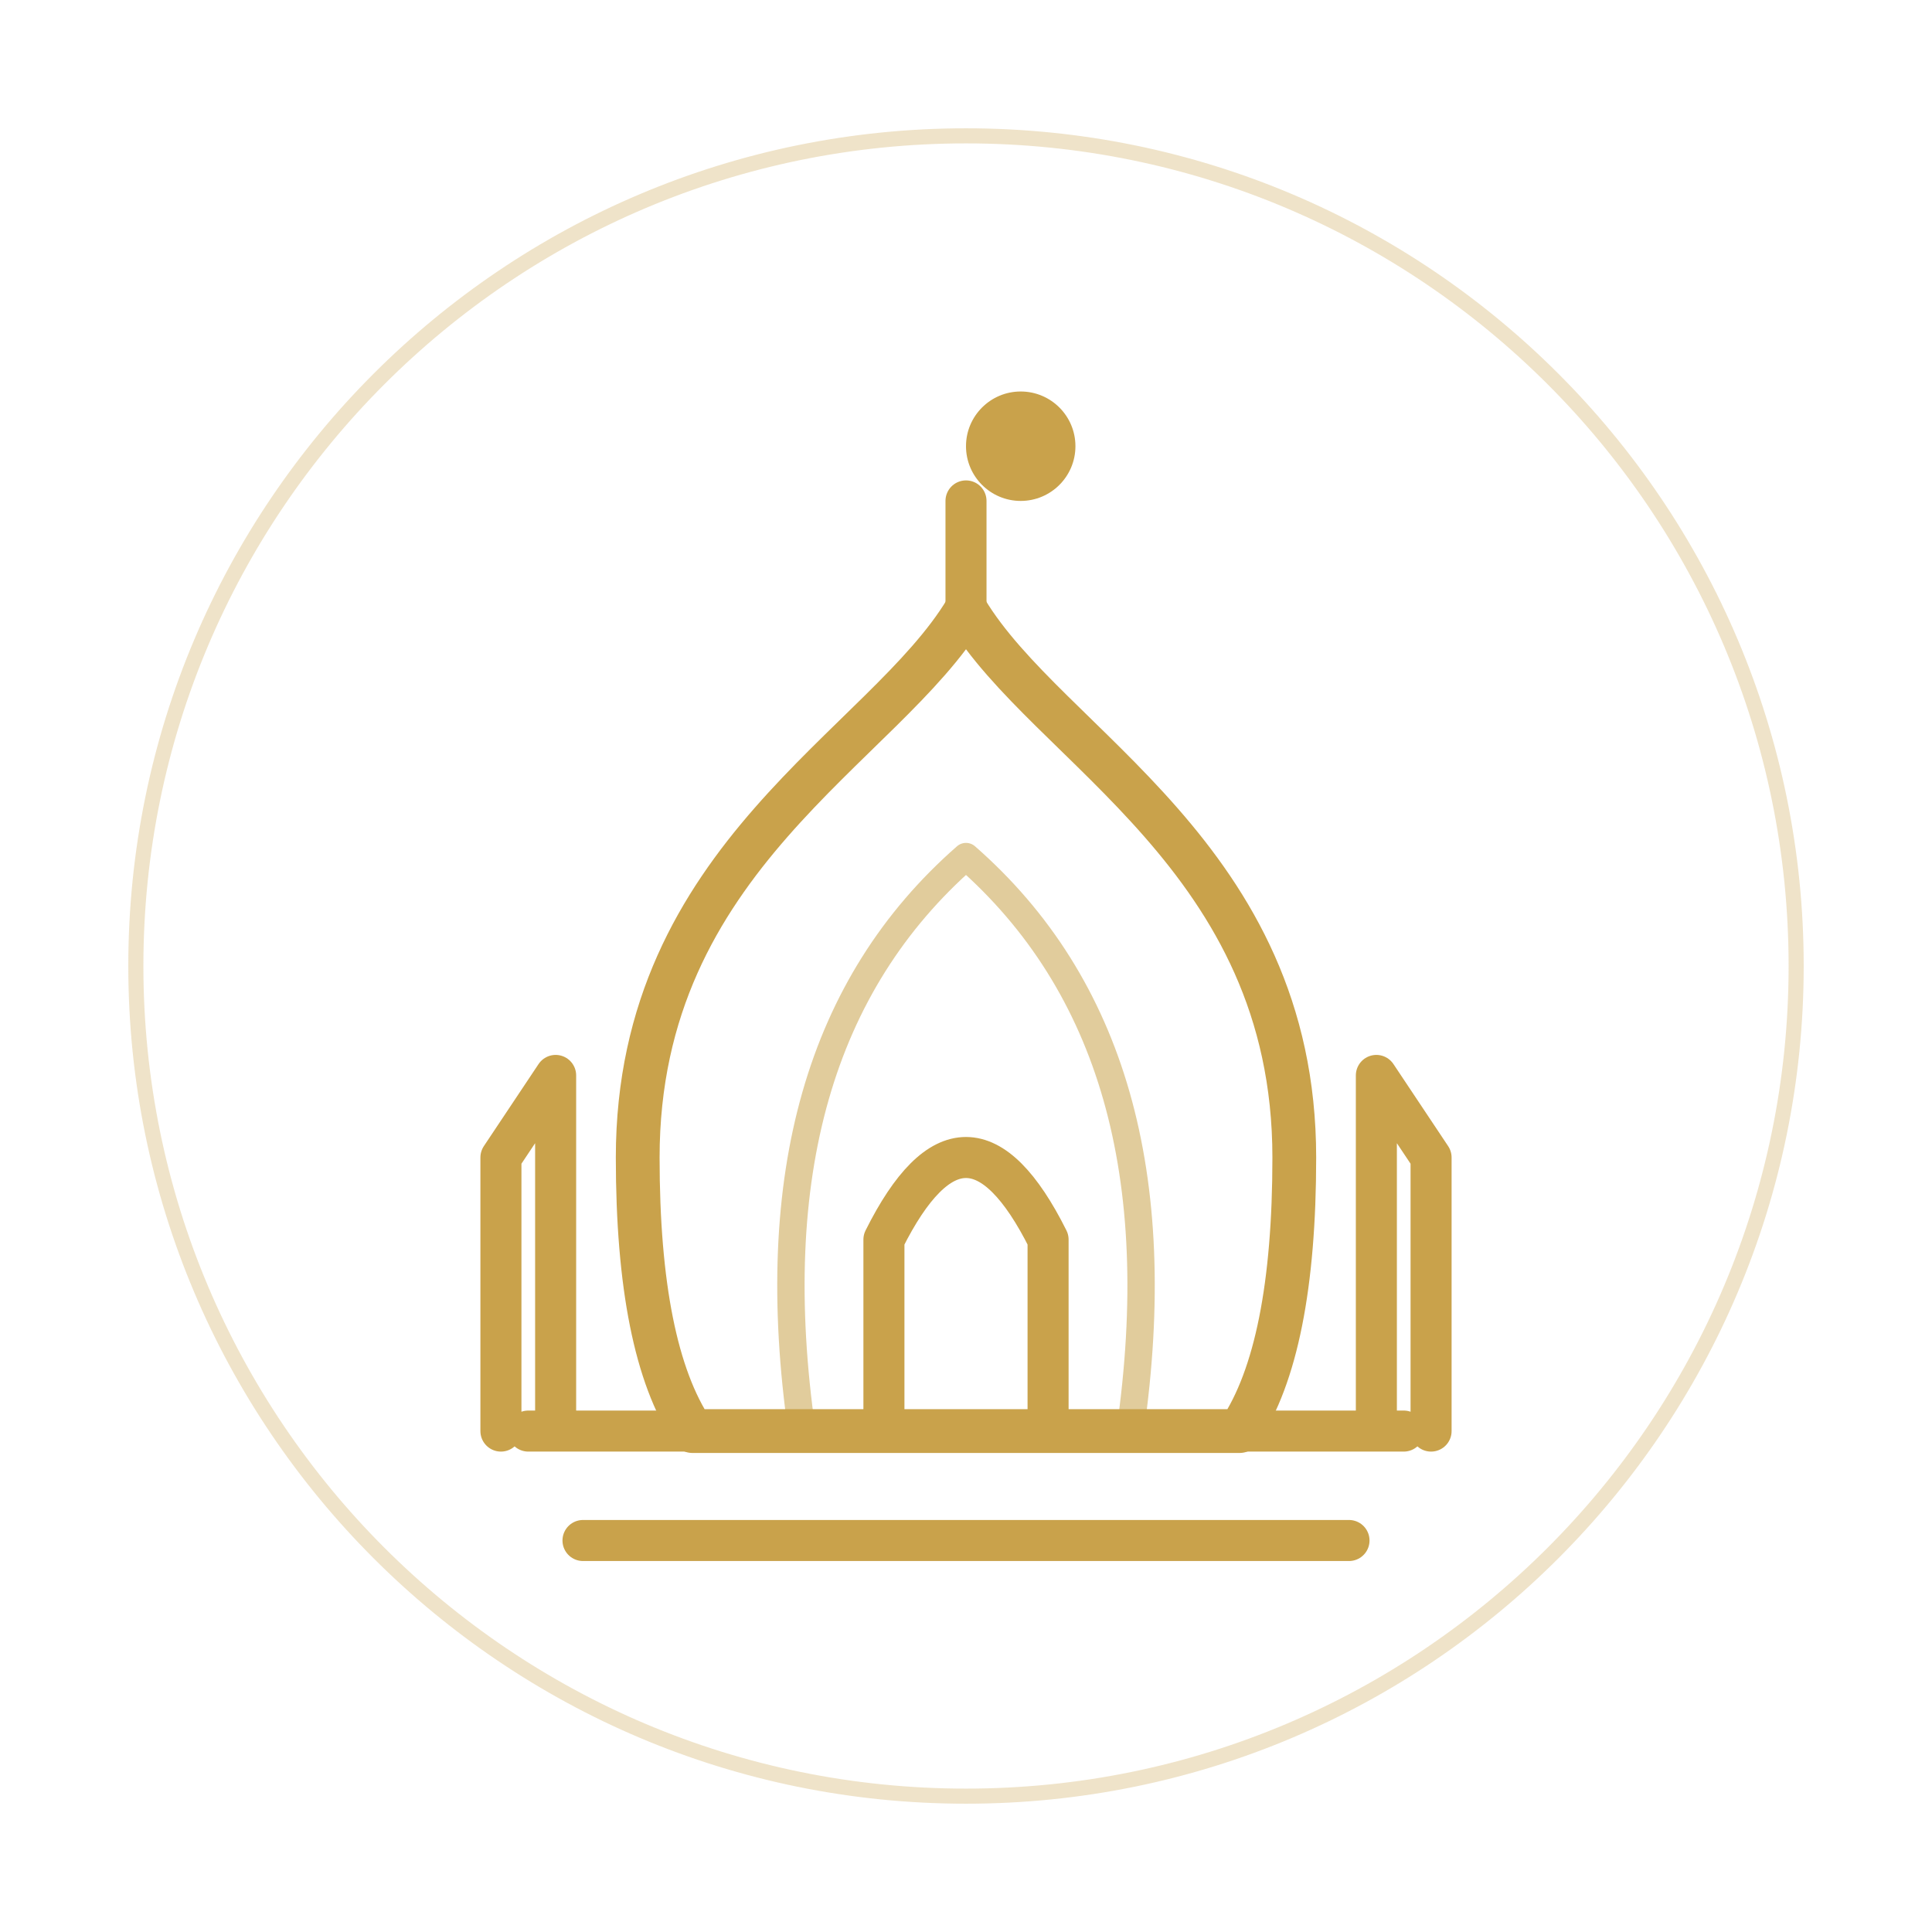
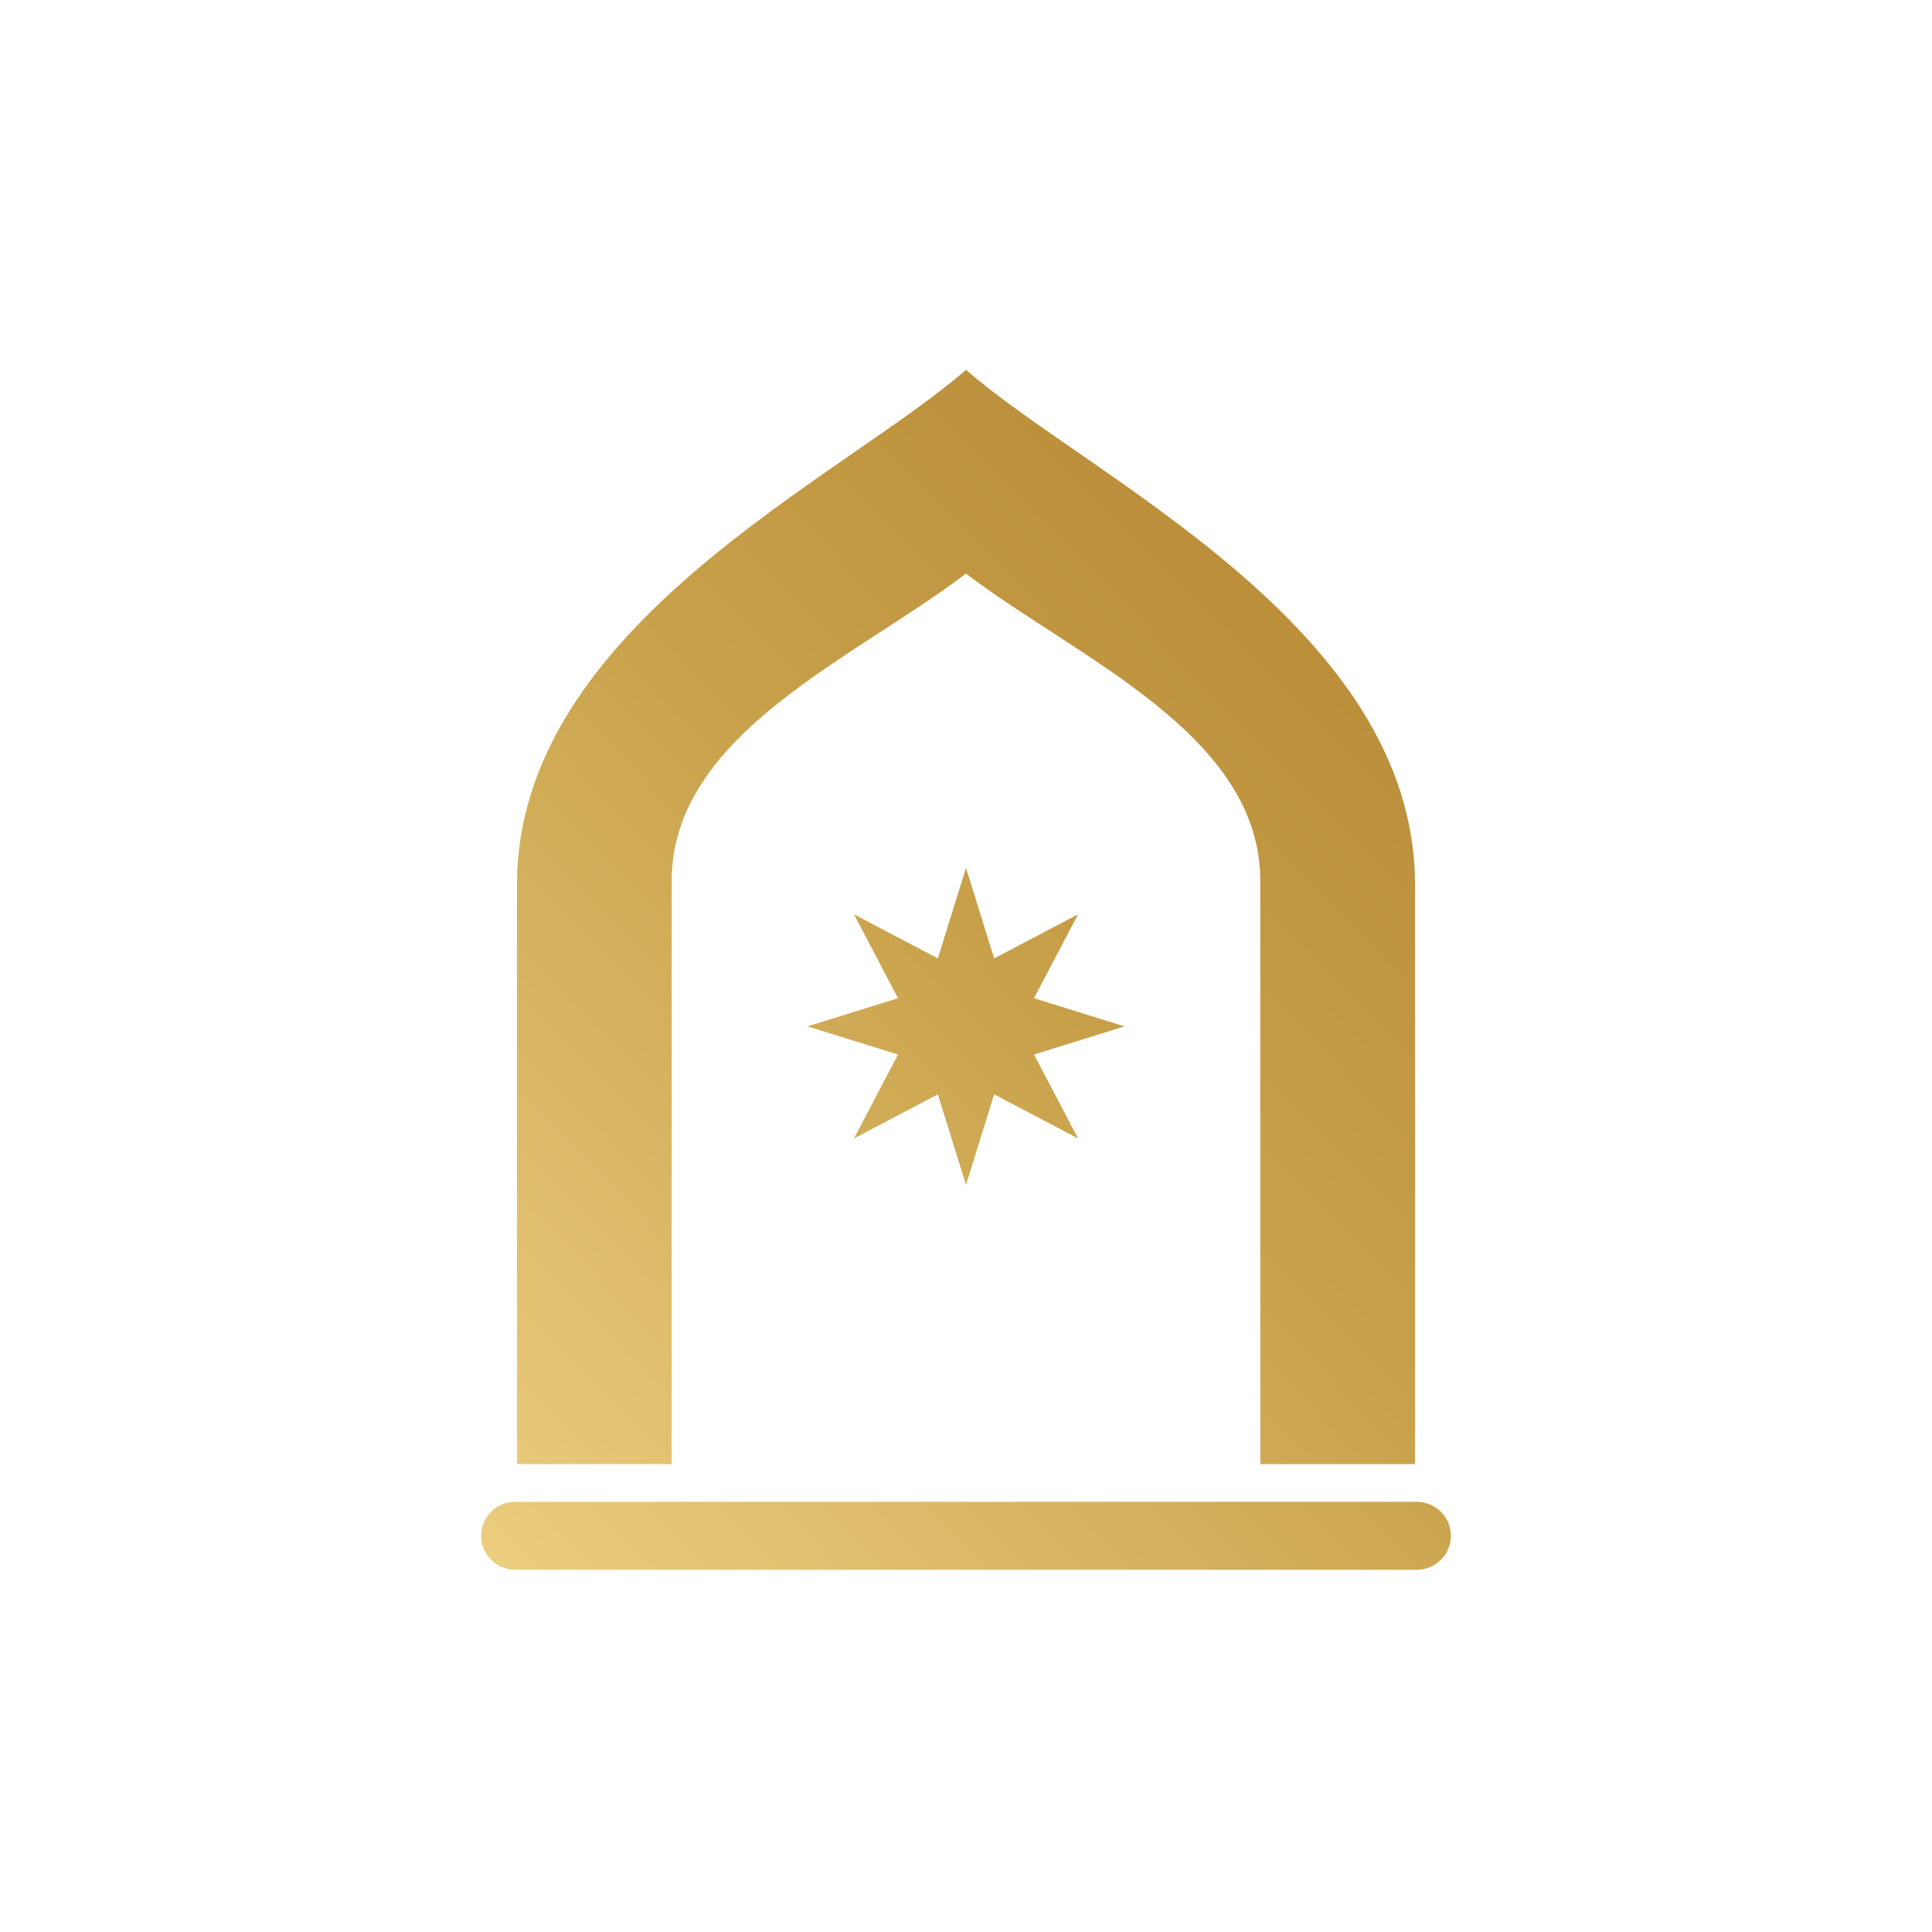
<svg xmlns="http://www.w3.org/2000/svg" width="1024" height="1024" viewBox="0 0 1024 1024">
-   <circle cx="512" cy="512" r="440" fill="none" stroke="#C9A24B" stroke-opacity="0.3" stroke-width="8" />
-   <g transform="translate(48.0 120.5) scale(14.5)">
-     <g fill="none" stroke="#C9A24B" stroke-linecap="round" stroke-linejoin="round">
-       <path stroke-width="1.6" d="M32 14 C29 19 20 23 20 34 Q20 41 22 44 L42 44 Q44 41 44 34 C44 23 35 19 32 14 Z" />
-       <path stroke-width="1" stroke-opacity="0.55" d="M26 44 Q24 30 32 23 Q40 30 38 44" />
-       <path stroke-width="1.5" d="M29 44 L29 37 Q32 31 35 37 L35 44 M16 44 L48 44 M18 48 L46 48 M15 44 L15 34 L17 31 L17 44 M49 44 L49 34 L47 31 L47 44 M32 14 L32 10" />
-     </g>
-     <circle cx="34" cy="8" r="2" fill="#C9A24B" />
+   <defs>
+     <linearGradient id="gold" gradientUnits="userSpaceOnUse" x1="180" y1="189" x2="840" y2="839">
+       <stop stop-color="#F1D488" />
+       <stop offset="0.5" stop-color="#C9A24B" />
+       <stop offset="1" stop-color="#B07E2D" />
+     </linearGradient>
+   </defs>
+   <g transform="translate(0 1024) scale(1 -1)">
+     <path fill-rule="evenodd" d="M 274.00 248.00 L 274.00 555.00 C 274.00 692.00 447.00 771.00 512.00 828.00 C 577.00 771.00 750.00 692.00 750.00 555.00 L 750.00 248.00 Z M 356.00 248.00 L 356.00 557.00 C 356.00 635.00 453.00 675.00 512.00 720.00 C 571.00 675.00 668.00 635.00 668.00 557.00 L 668.00 248.00 Z M 512.00 564.00 L 497.08 516.03 L 452.60 539.40 L 475.97 494.92 L 428.00 480.00 L 475.97 465.08 L 452.60 420.60 L 497.08 443.97 L 512.00 396.00 L 526.92 443.97 L 571.40 420.60 L 548.03 465.08 L 596.00 480.00 L 548.03 494.92 L 571.40 539.40 L 526.92 516.03 Z M 769.00 210.00 L 769.00 210.00 C 769.00 219.94 760.94 228.00 751.00 228.00 L 273.00 228.00 C 263.06 228.00 255.00 219.94 255.00 210.00 L 255.00 210.00 C 255.00 200.06 263.06 192.00 273.00 192.00 L 751.00 192.00 C 760.94 192.00 769.00 200.06 769.00 210.00 Z" fill="url(#gold)" />
  </g>
</svg>
